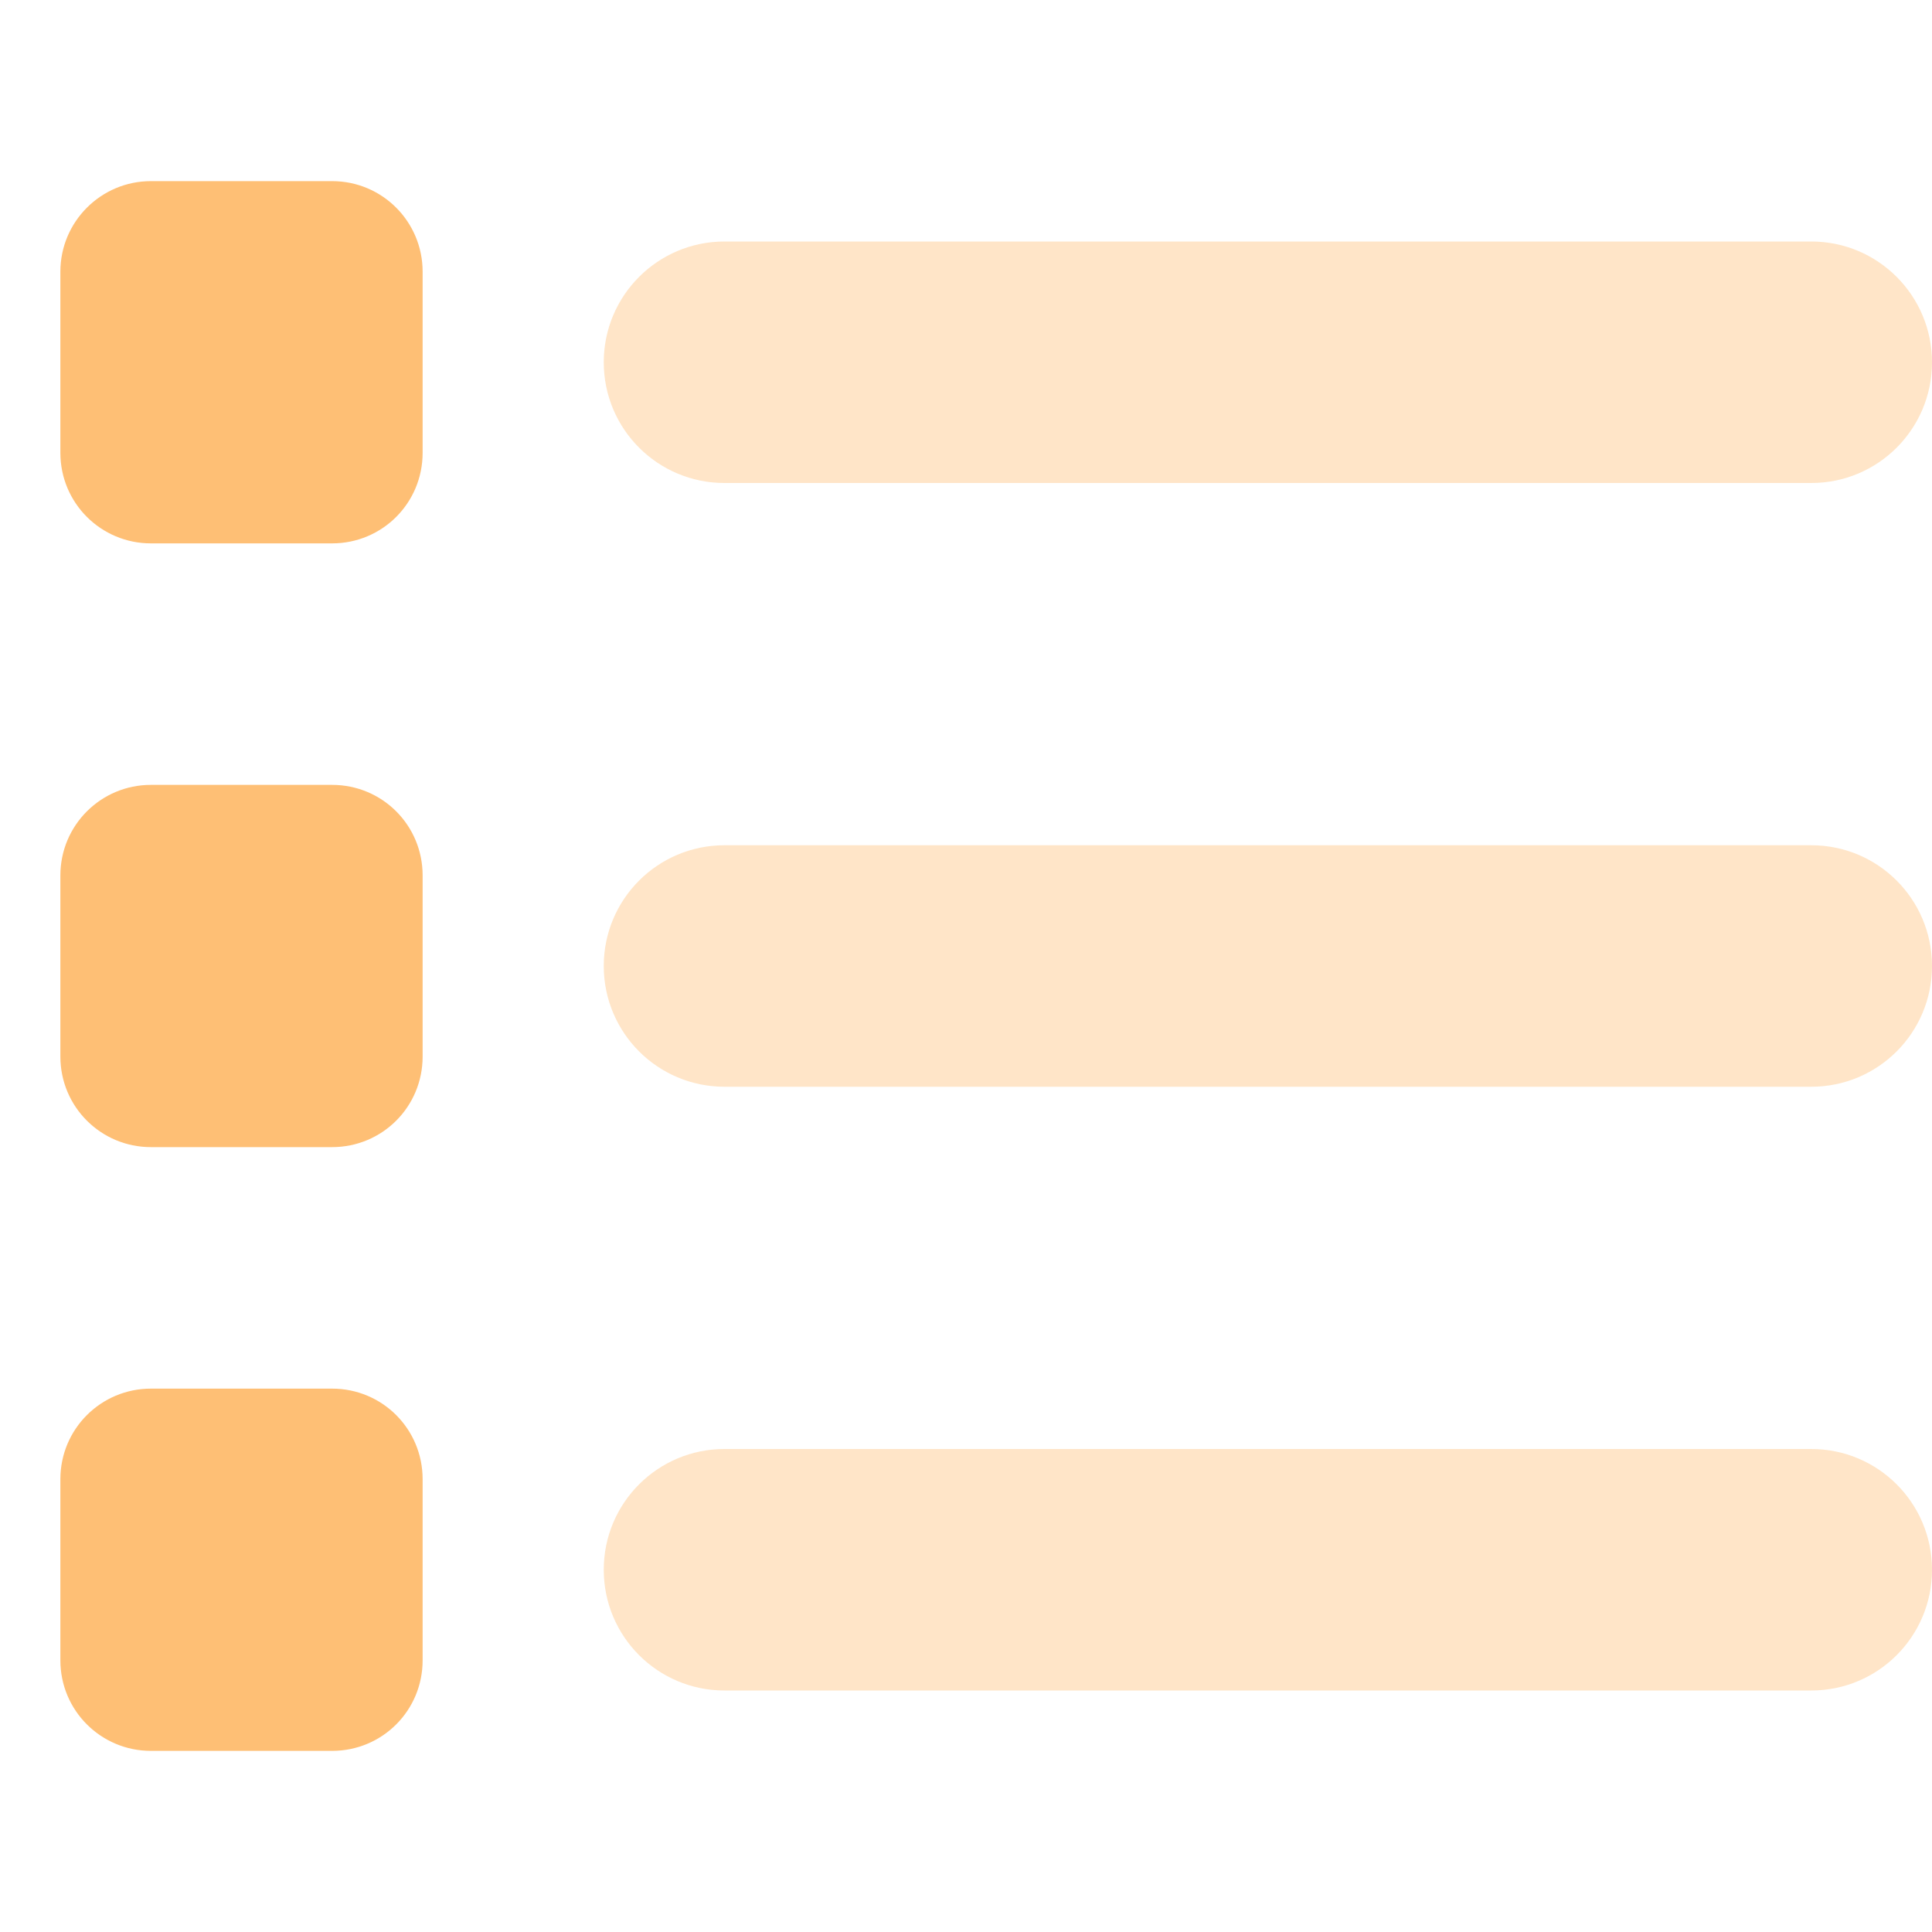
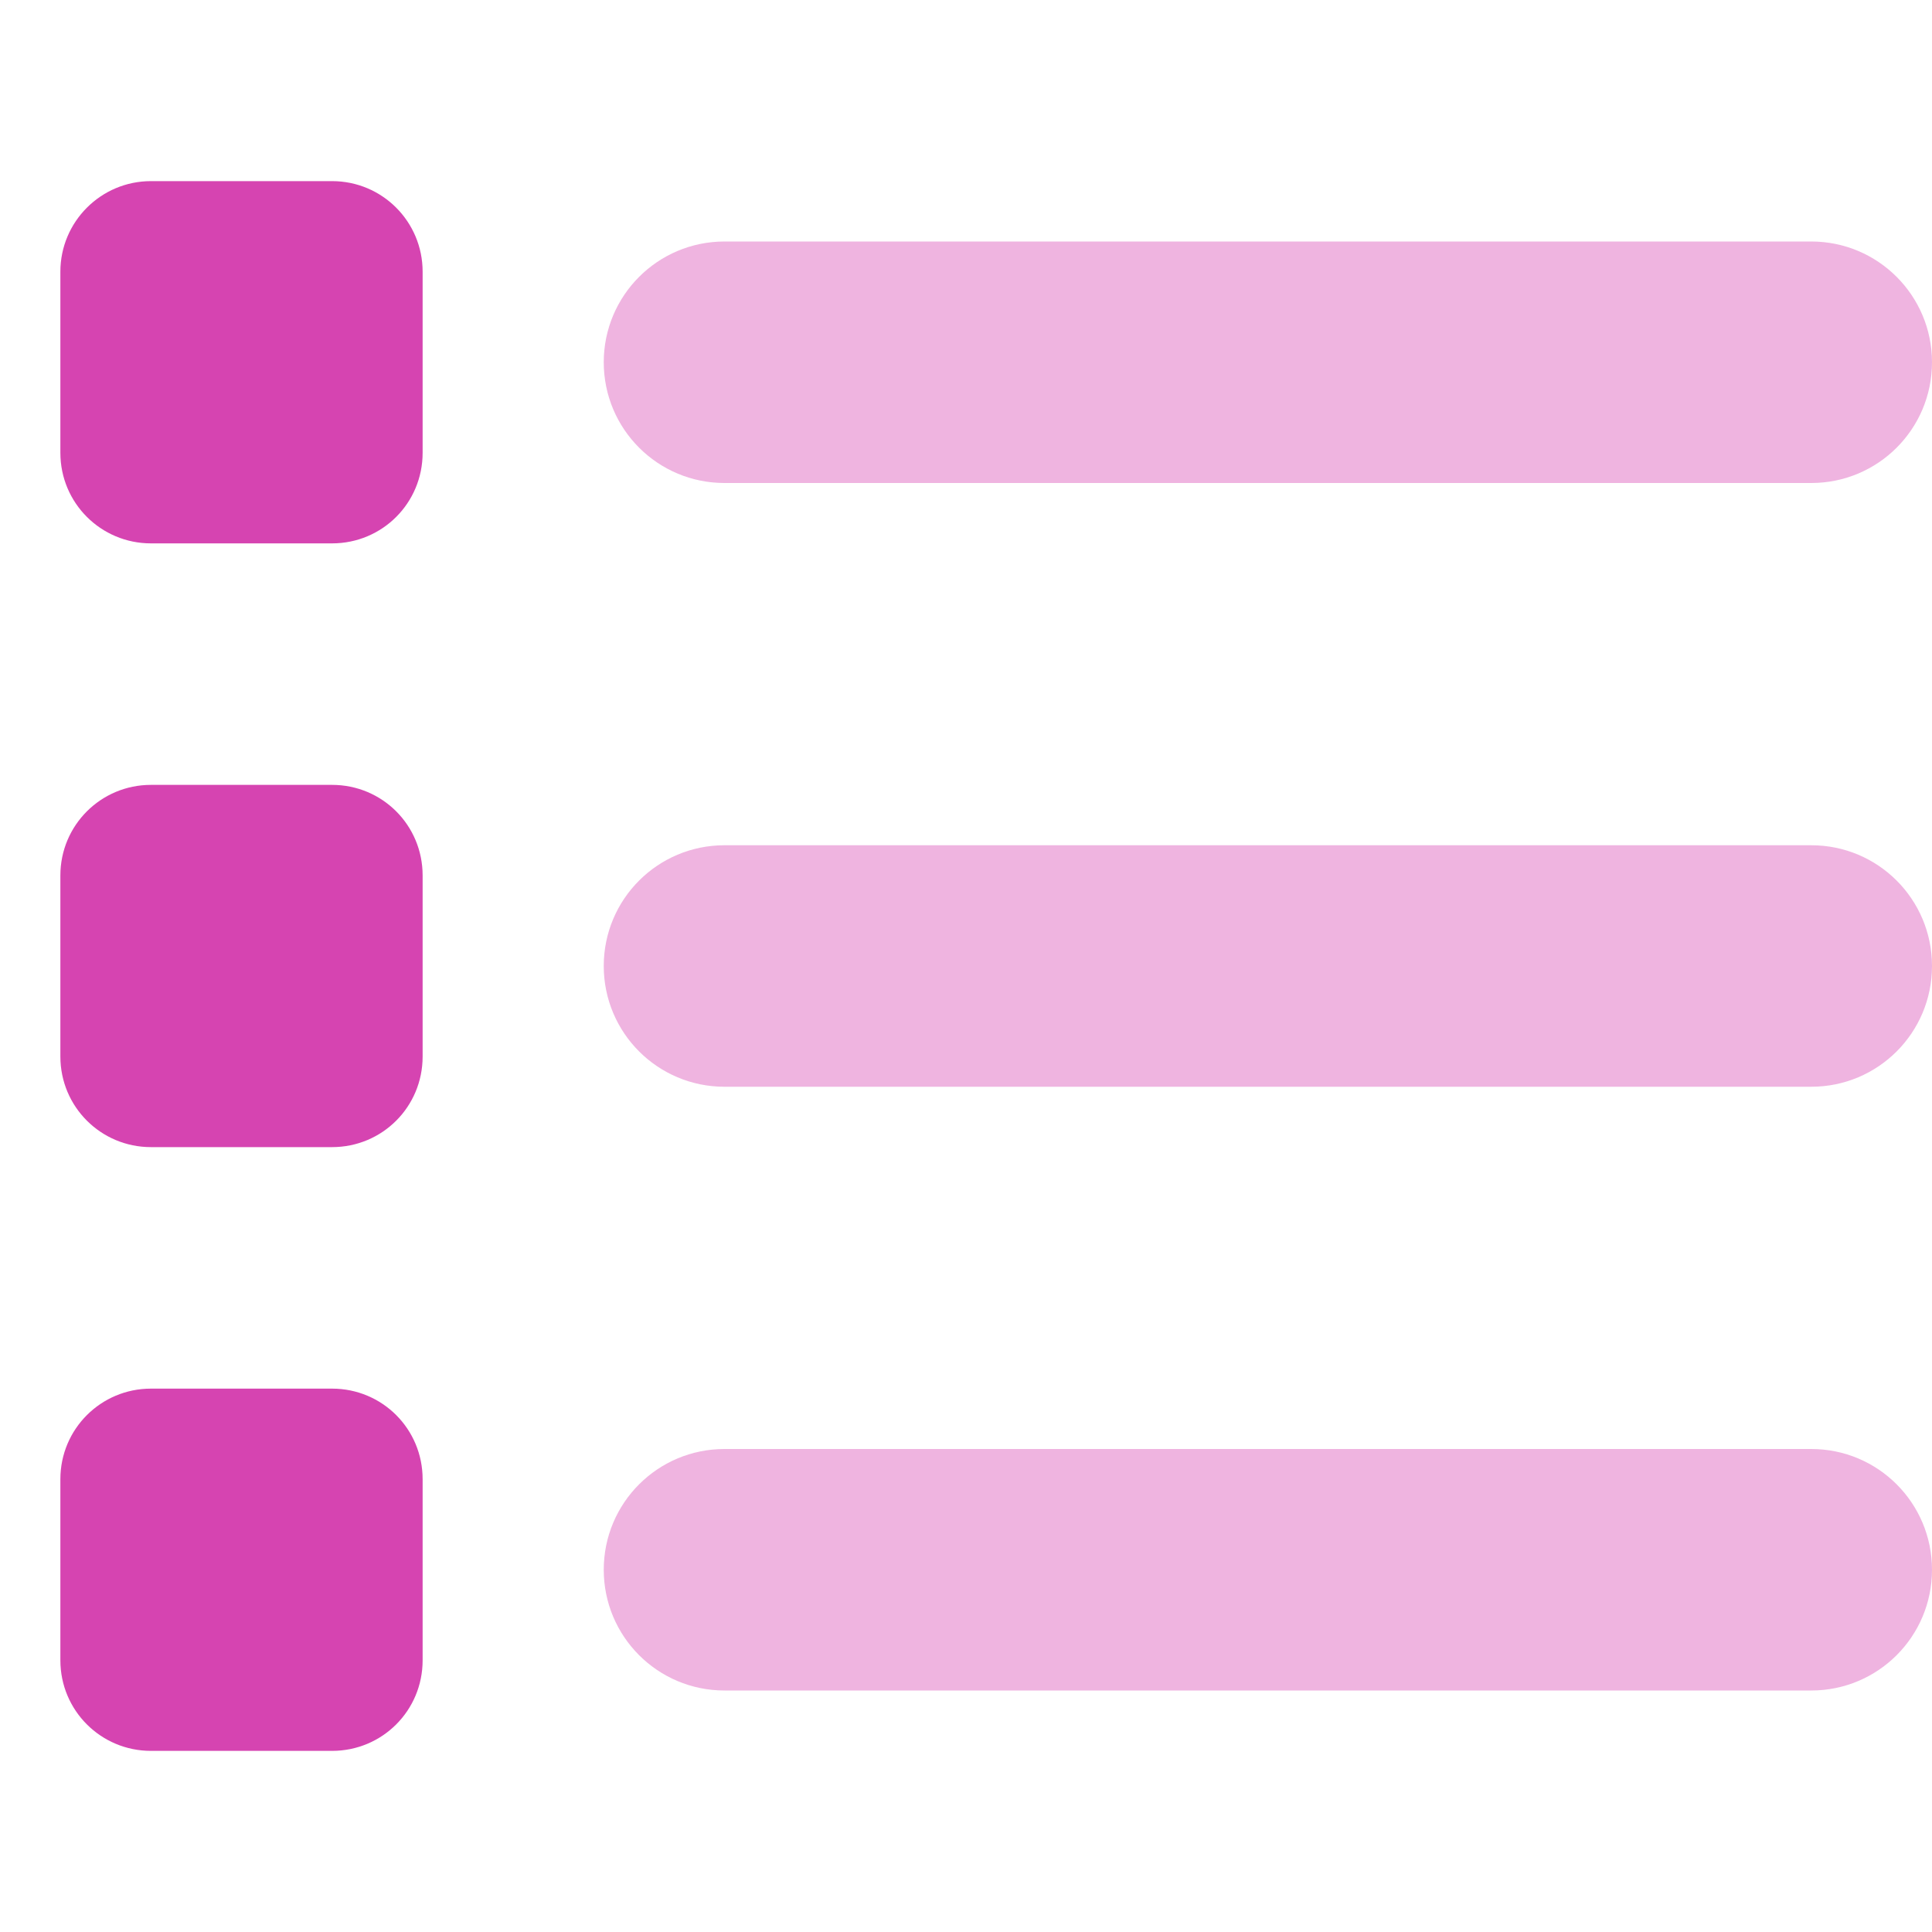
<svg xmlns="http://www.w3.org/2000/svg" width="16" height="16" viewBox="0 0 16 16" fill="none">
-   <path d="M0.5 2.25C0.5 1.836 0.836 1.5 1.25 1.5H2.75C3.166 1.5 3.5 1.836 3.5 2.25V3.75C3.5 4.166 3.166 4.5 2.75 4.5H1.25C0.836 4.5 0.5 4.166 0.5 3.75V2.25ZM0.5 7.25C0.5 6.834 0.836 6.5 1.25 6.5H2.75C3.166 6.5 3.5 6.834 3.5 7.25V8.75C3.5 9.166 3.166 9.5 2.75 9.5H1.25C0.836 9.5 0.5 9.166 0.5 8.75V7.25ZM2.75 11.5C3.166 11.5 3.5 11.834 3.5 12.25V13.75C3.5 14.166 3.166 14.5 2.75 14.5H1.25C0.836 14.5 0.5 14.166 0.5 13.75V12.25C0.5 11.834 0.836 11.5 1.25 11.5H2.75Z" fill="#FEBF75" />
-   <path opacity="0.4" d="M5 3C5 2.448 5.447 2 6 2H15C15.553 2 16 2.448 16 3C16 3.553 15.553 4 15 4H6C5.447 4 5 3.553 5 3ZM5 8C5 7.447 5.447 7 6 7H15C15.553 7 16 7.447 16 8C16 8.553 15.553 9 15 9H6C5.447 9 5 8.553 5 8ZM15 12C15.553 12 16 12.447 16 13C16 13.553 15.553 14 15 14H6C5.447 14 5 13.553 5 13C5 12.447 5.447 12 6 12H15Z" fill="#FEBF75" />
+   <path d="M0.5 2.25C0.5 1.836 0.836 1.5 1.25 1.5H2.75C3.166 1.5 3.5 1.836 3.5 2.25V3.75C3.5 4.166 3.166 4.5 2.75 4.5H1.25C0.836 4.5 0.5 4.166 0.5 3.75V2.25ZM0.5 7.25C0.5 6.834 0.836 6.5 1.25 6.5H2.75C3.166 6.5 3.5 6.834 3.5 7.25V8.75C3.5 9.166 3.166 9.5 2.75 9.5H1.25C0.836 9.5 0.5 9.166 0.5 8.75V7.25ZM2.75 11.5C3.166 11.5 3.5 11.834 3.5 12.25V13.75C3.5 14.166 3.166 14.5 2.75 14.5H1.25C0.836 14.5 0.5 14.166 0.5 13.75V12.25C0.5 11.834 0.836 11.5 1.25 11.5H2.75Z" fill="#D644B1" />
+   <path opacity="0.4" d="M5 3C5 2.448 5.447 2 6 2H15C15.553 2 16 2.448 16 3C16 3.553 15.553 4 15 4H6C5.447 4 5 3.553 5 3ZM5 8C5 7.447 5.447 7 6 7H15C15.553 7 16 7.447 16 8C16 8.553 15.553 9 15 9H6C5.447 9 5 8.553 5 8ZM15 12C15.553 12 16 12.447 16 13C16 13.553 15.553 14 15 14H6C5.447 14 5 13.553 5 13C5 12.447 5.447 12 6 12H15Z" fill="#D644B1" />
</svg>
